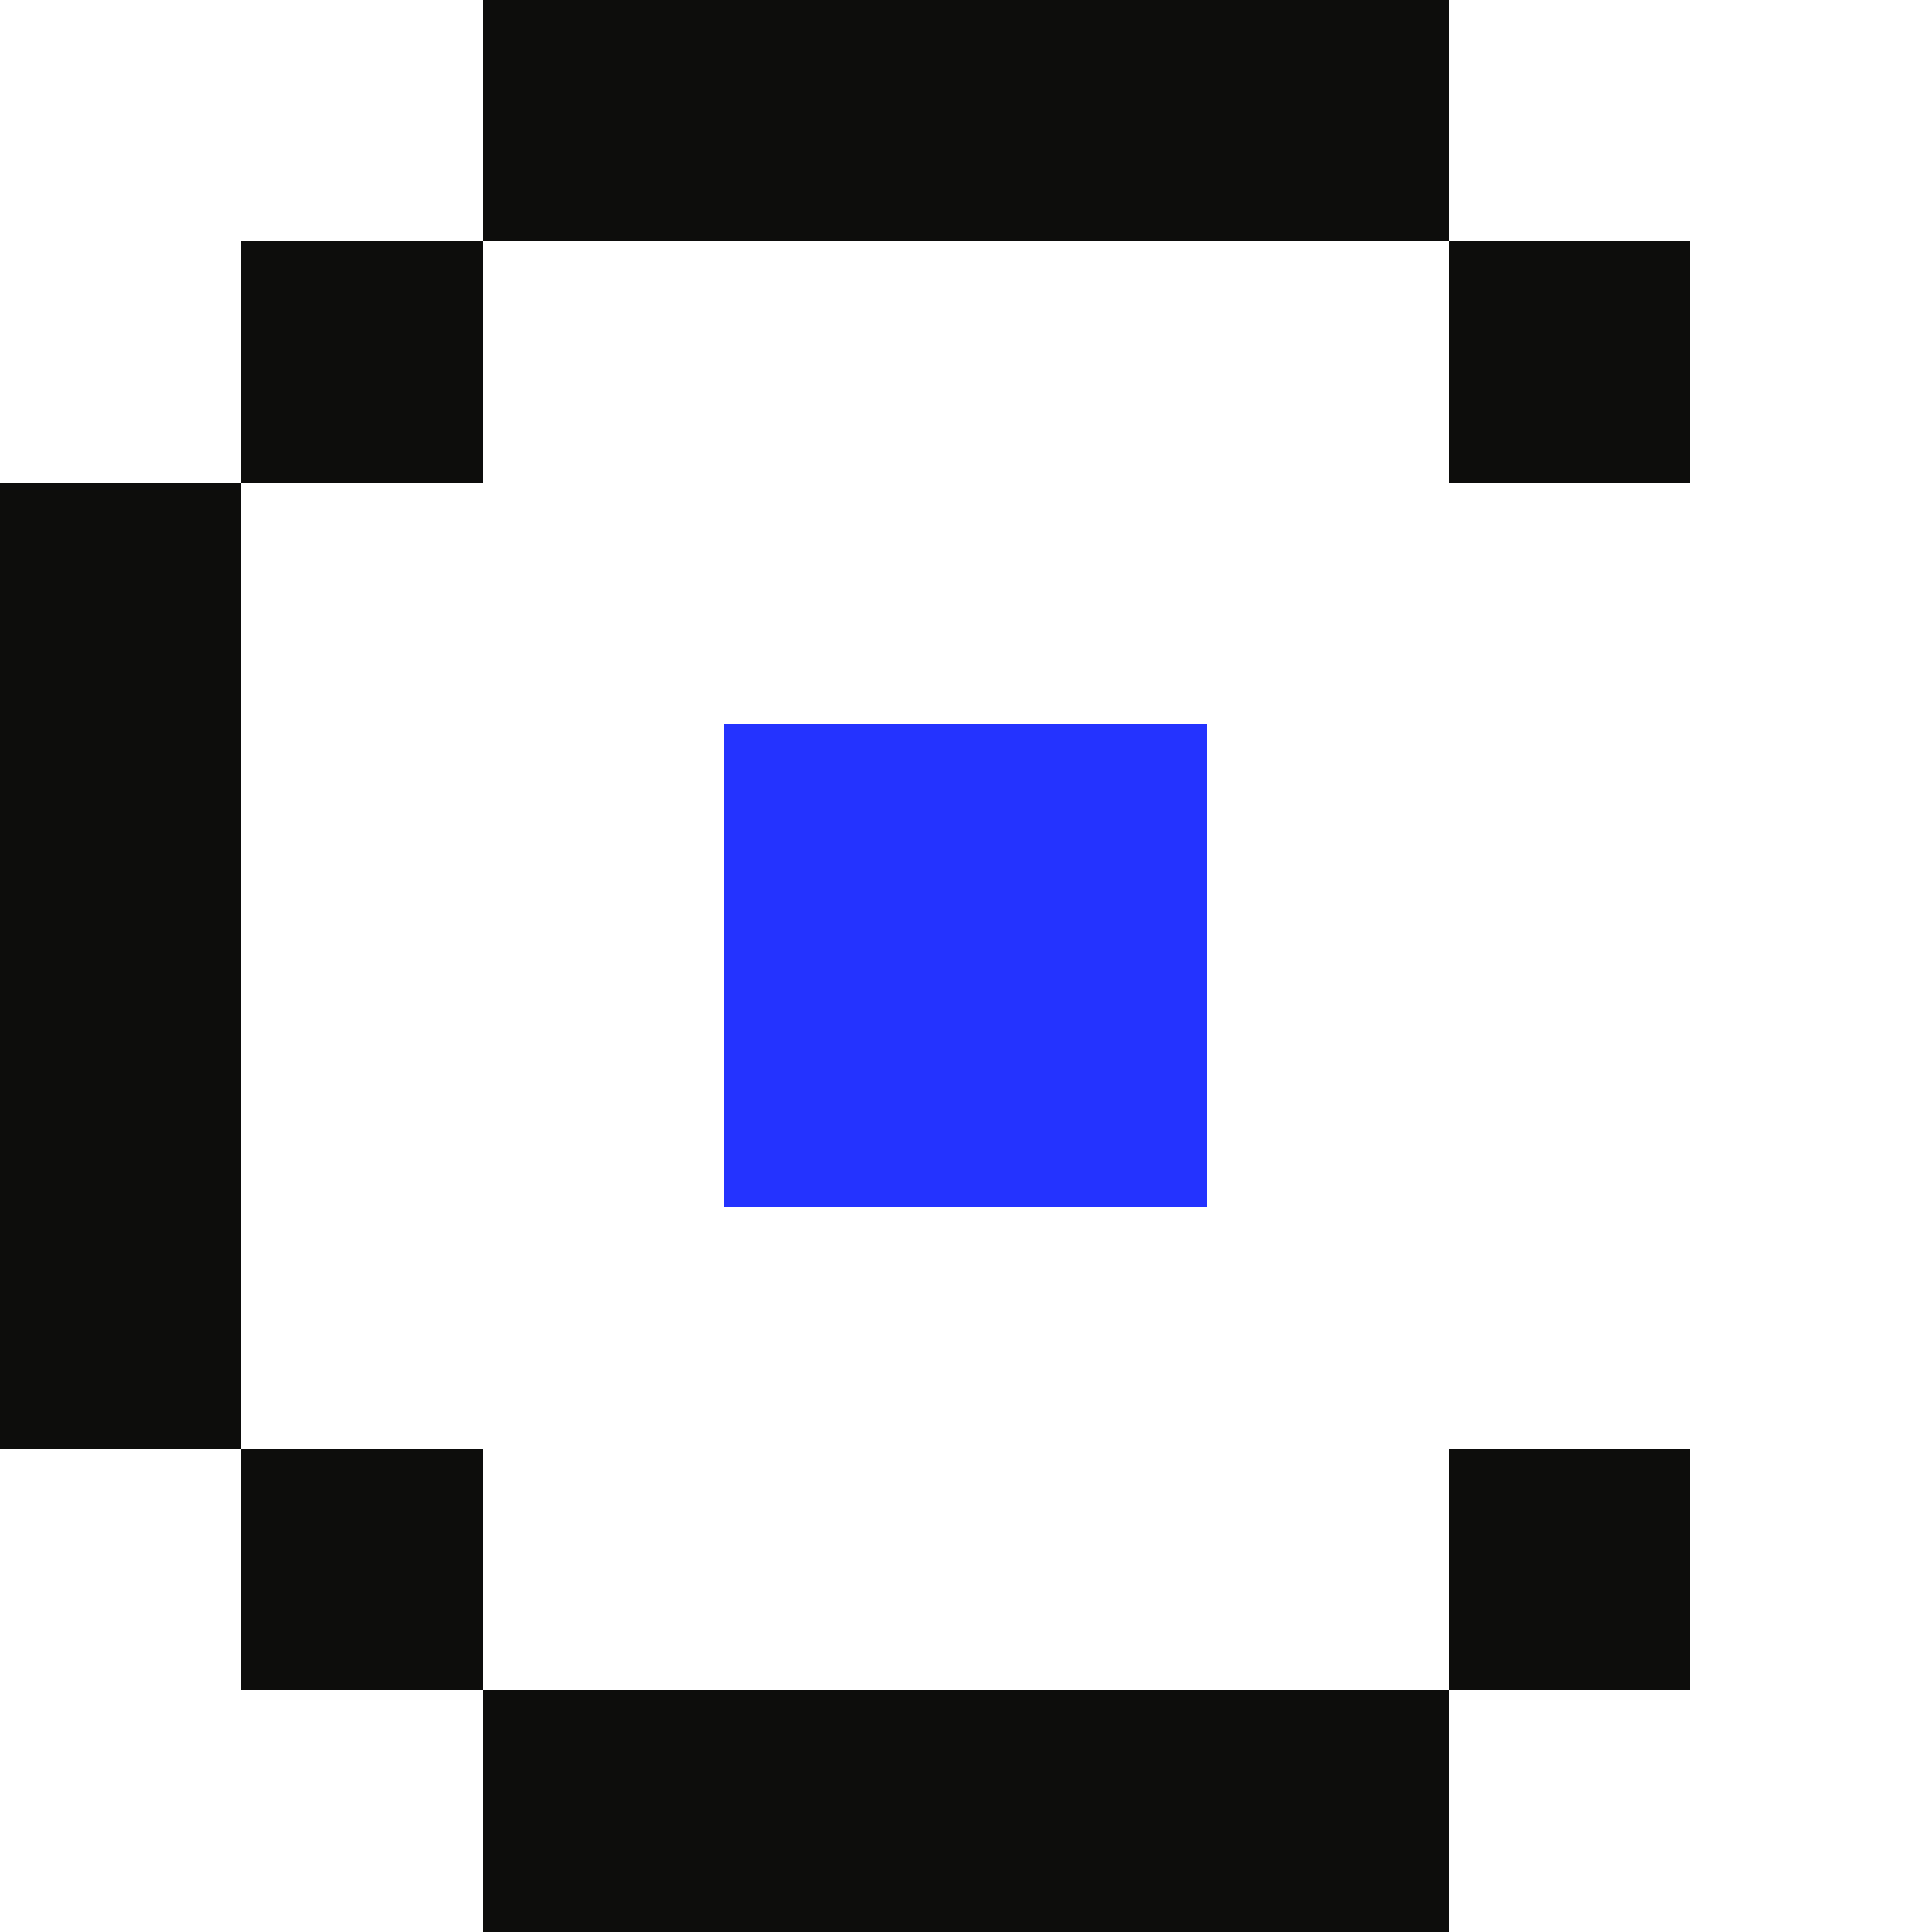
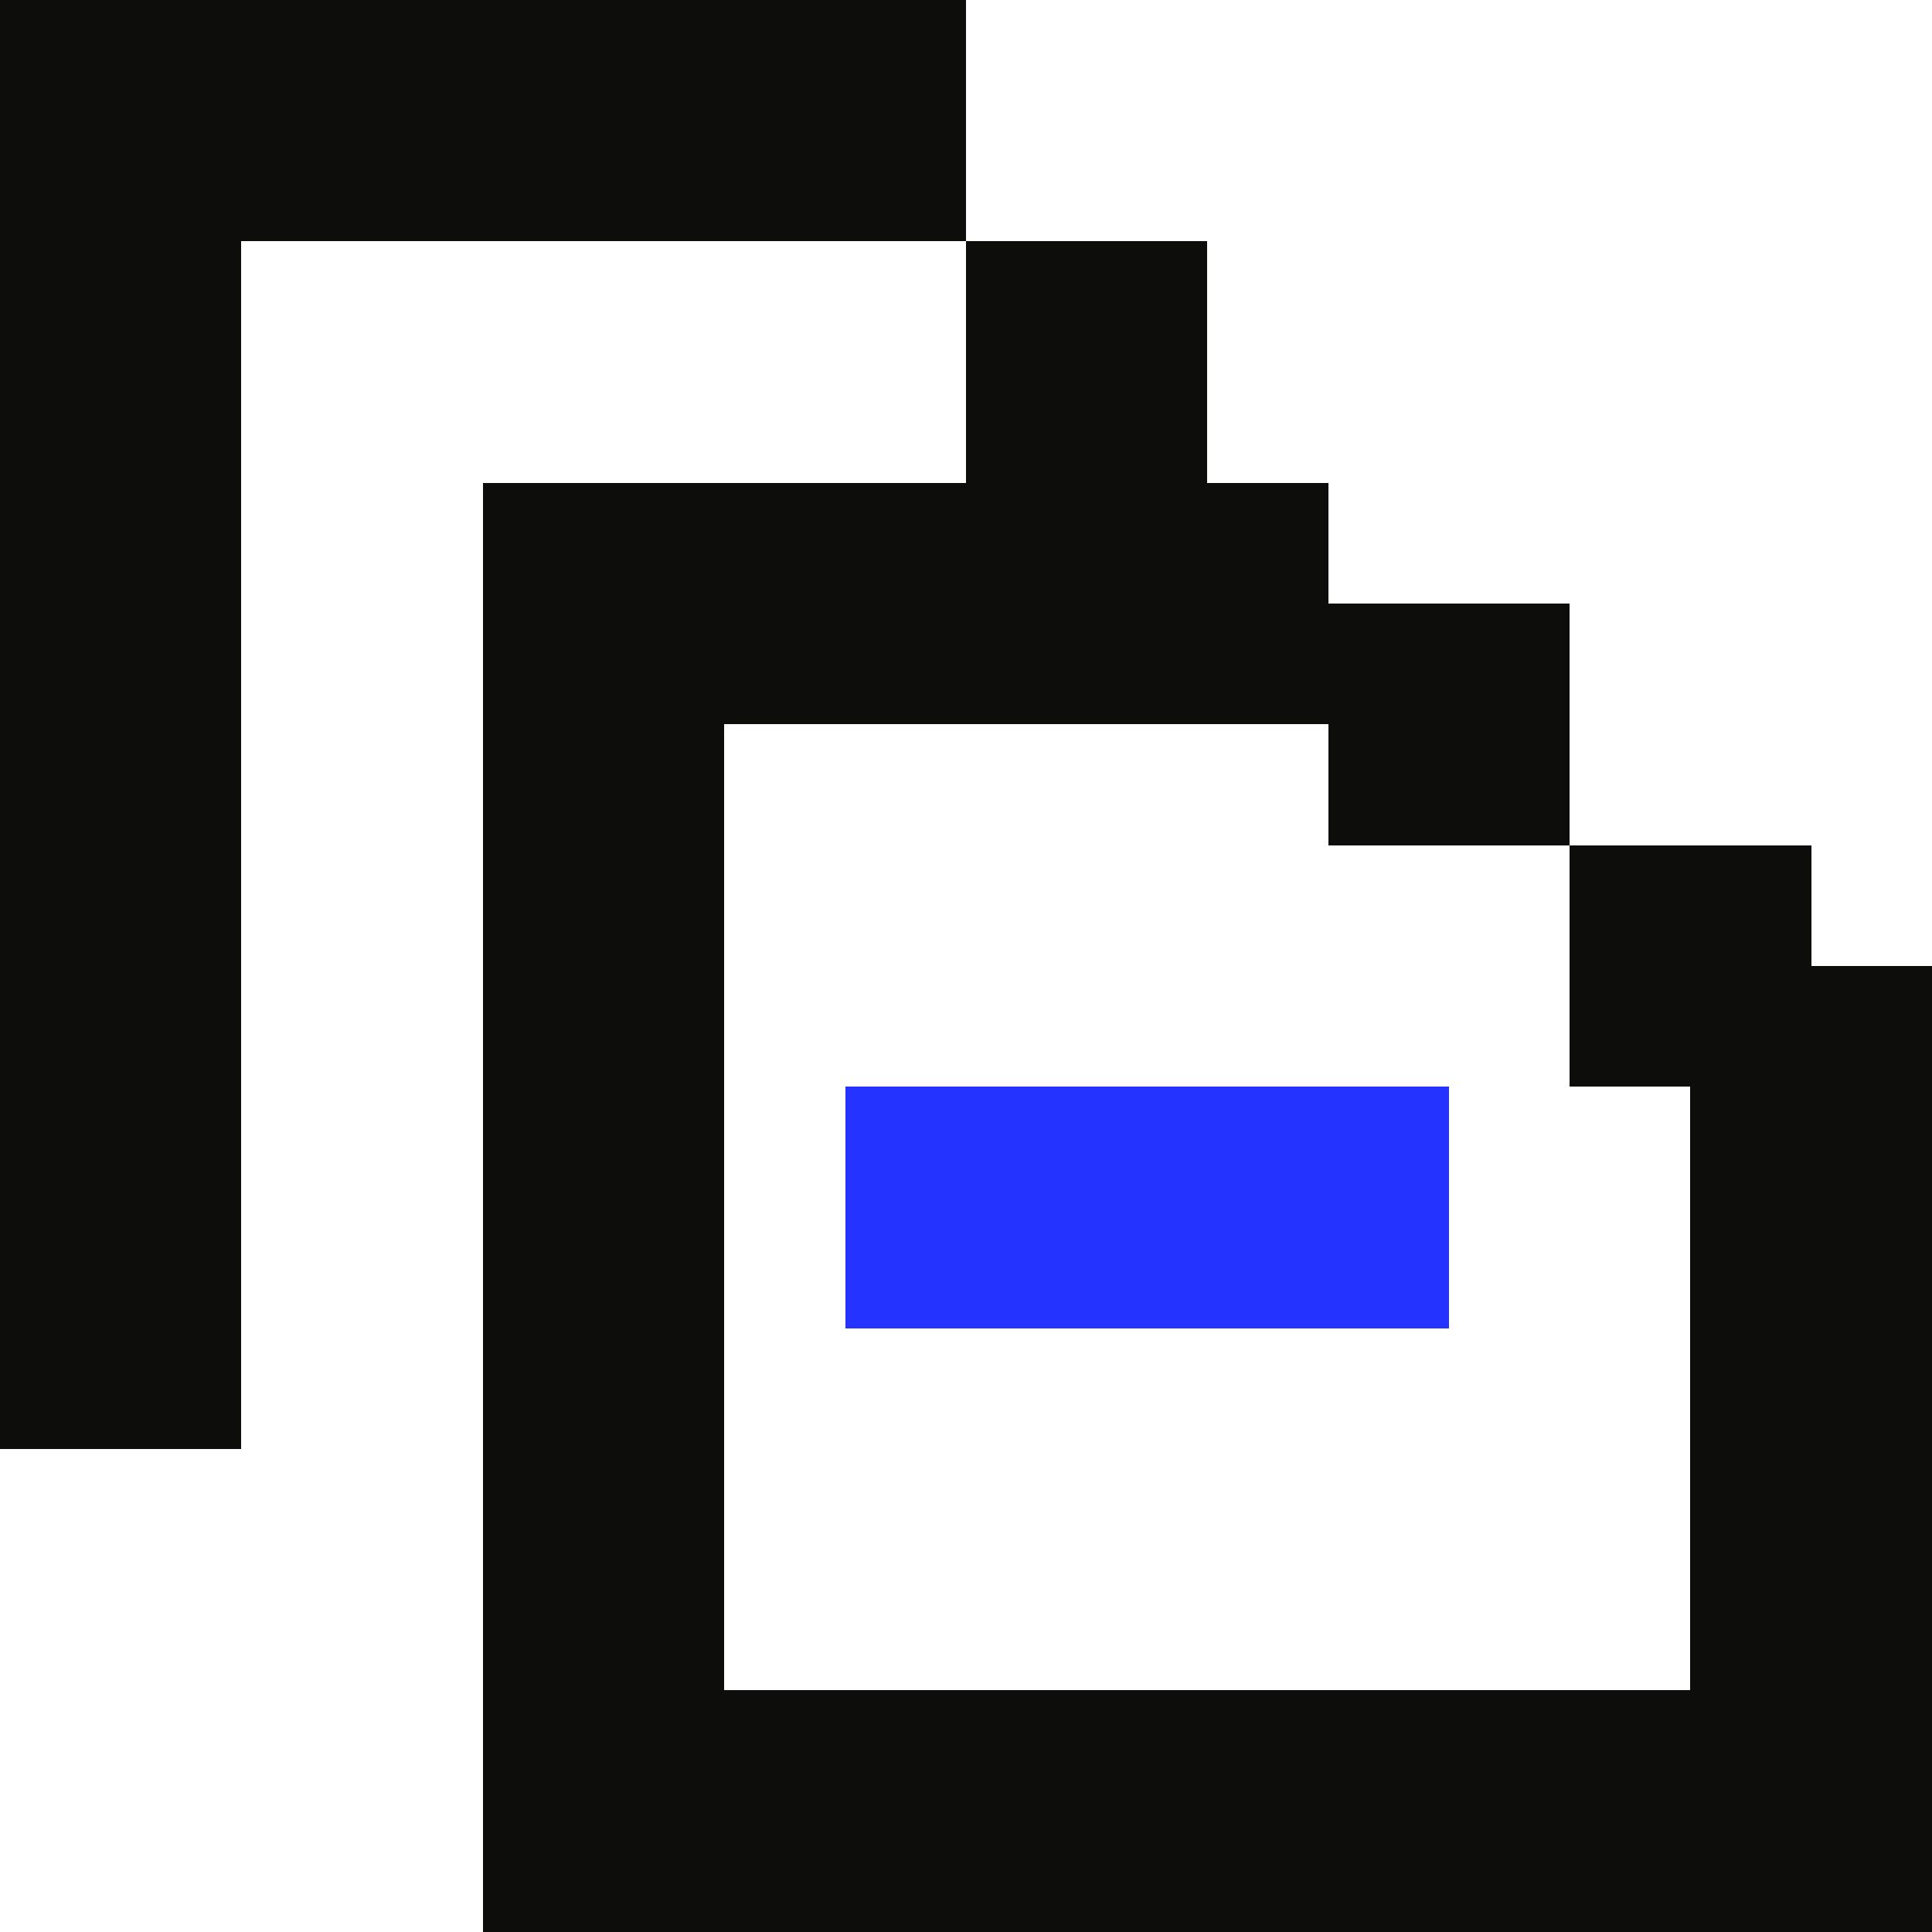
- <svg xmlns="http://www.w3.org/2000/svg" viewBox="0 0 8 8" shape-rendering="crispEdges">
-   <path fill="#0D0D0C" d="M2 0h4v1H2zM1 1h1v1H1zM6 1h1v1H6zM0 2h1v4H0zM1 6h1v1H1zM2 7h4v1H2zM6 6h1v1H6z" />
-   <path fill="#2433FF" d="M3 3h2v2H3z" />
+ <svg xmlns="http://www.w3.org/2000/svg" viewBox="0 0 16 16" shape-rendering="crispEdges">
+   <g fill="#0D0D0C">
+     <rect x="0" y="0" width="8" height="2" />
+     <rect x="0" y="0" width="2" height="12" />
+     <rect x="8" y="2" width="2" height="2" />
+     <rect x="4" y="4" width="7" height="2" />
+     <rect x="4" y="4" width="2" height="12" />
+     <rect x="11" y="5" width="2" height="2" />
+     <rect x="13" y="7" width="2" height="2" />
+     <rect x="14" y="8" width="2" height="8" />
+     <rect x="4" y="14" width="12" height="2" />
+   </g>
+   <rect x="7" y="9" width="5" height="2" fill="#2433FF" />
</svg>
